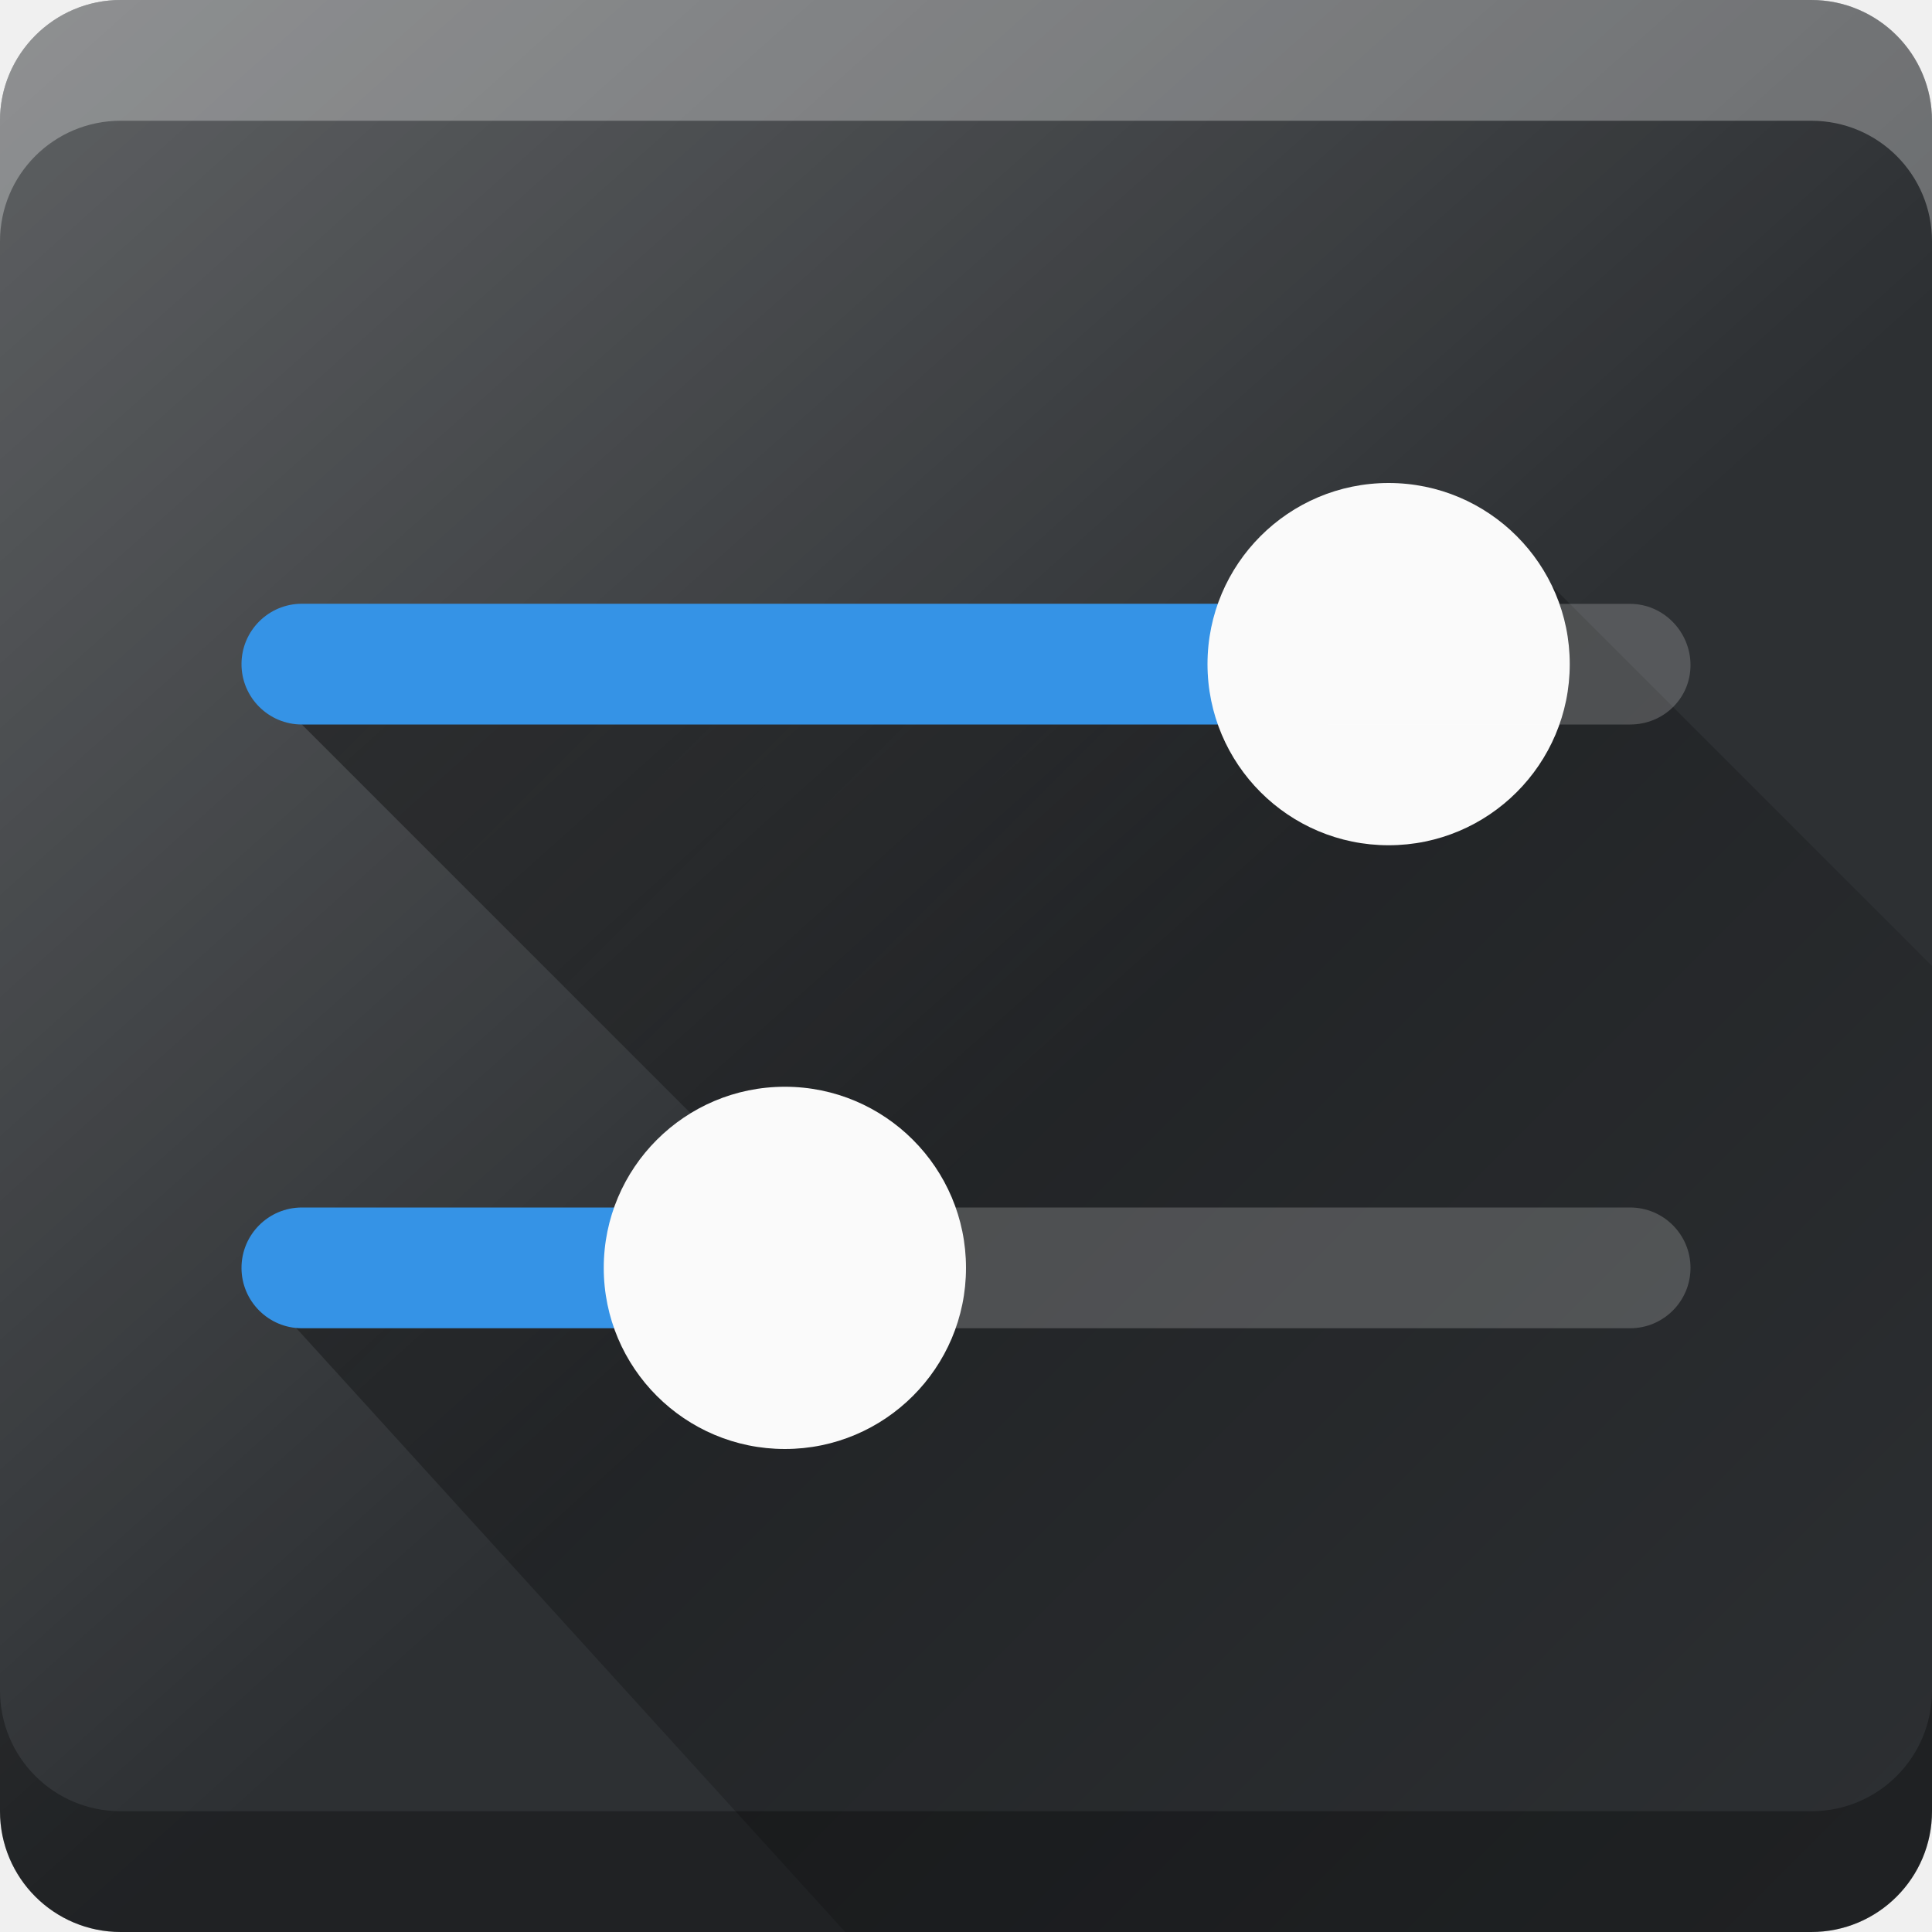
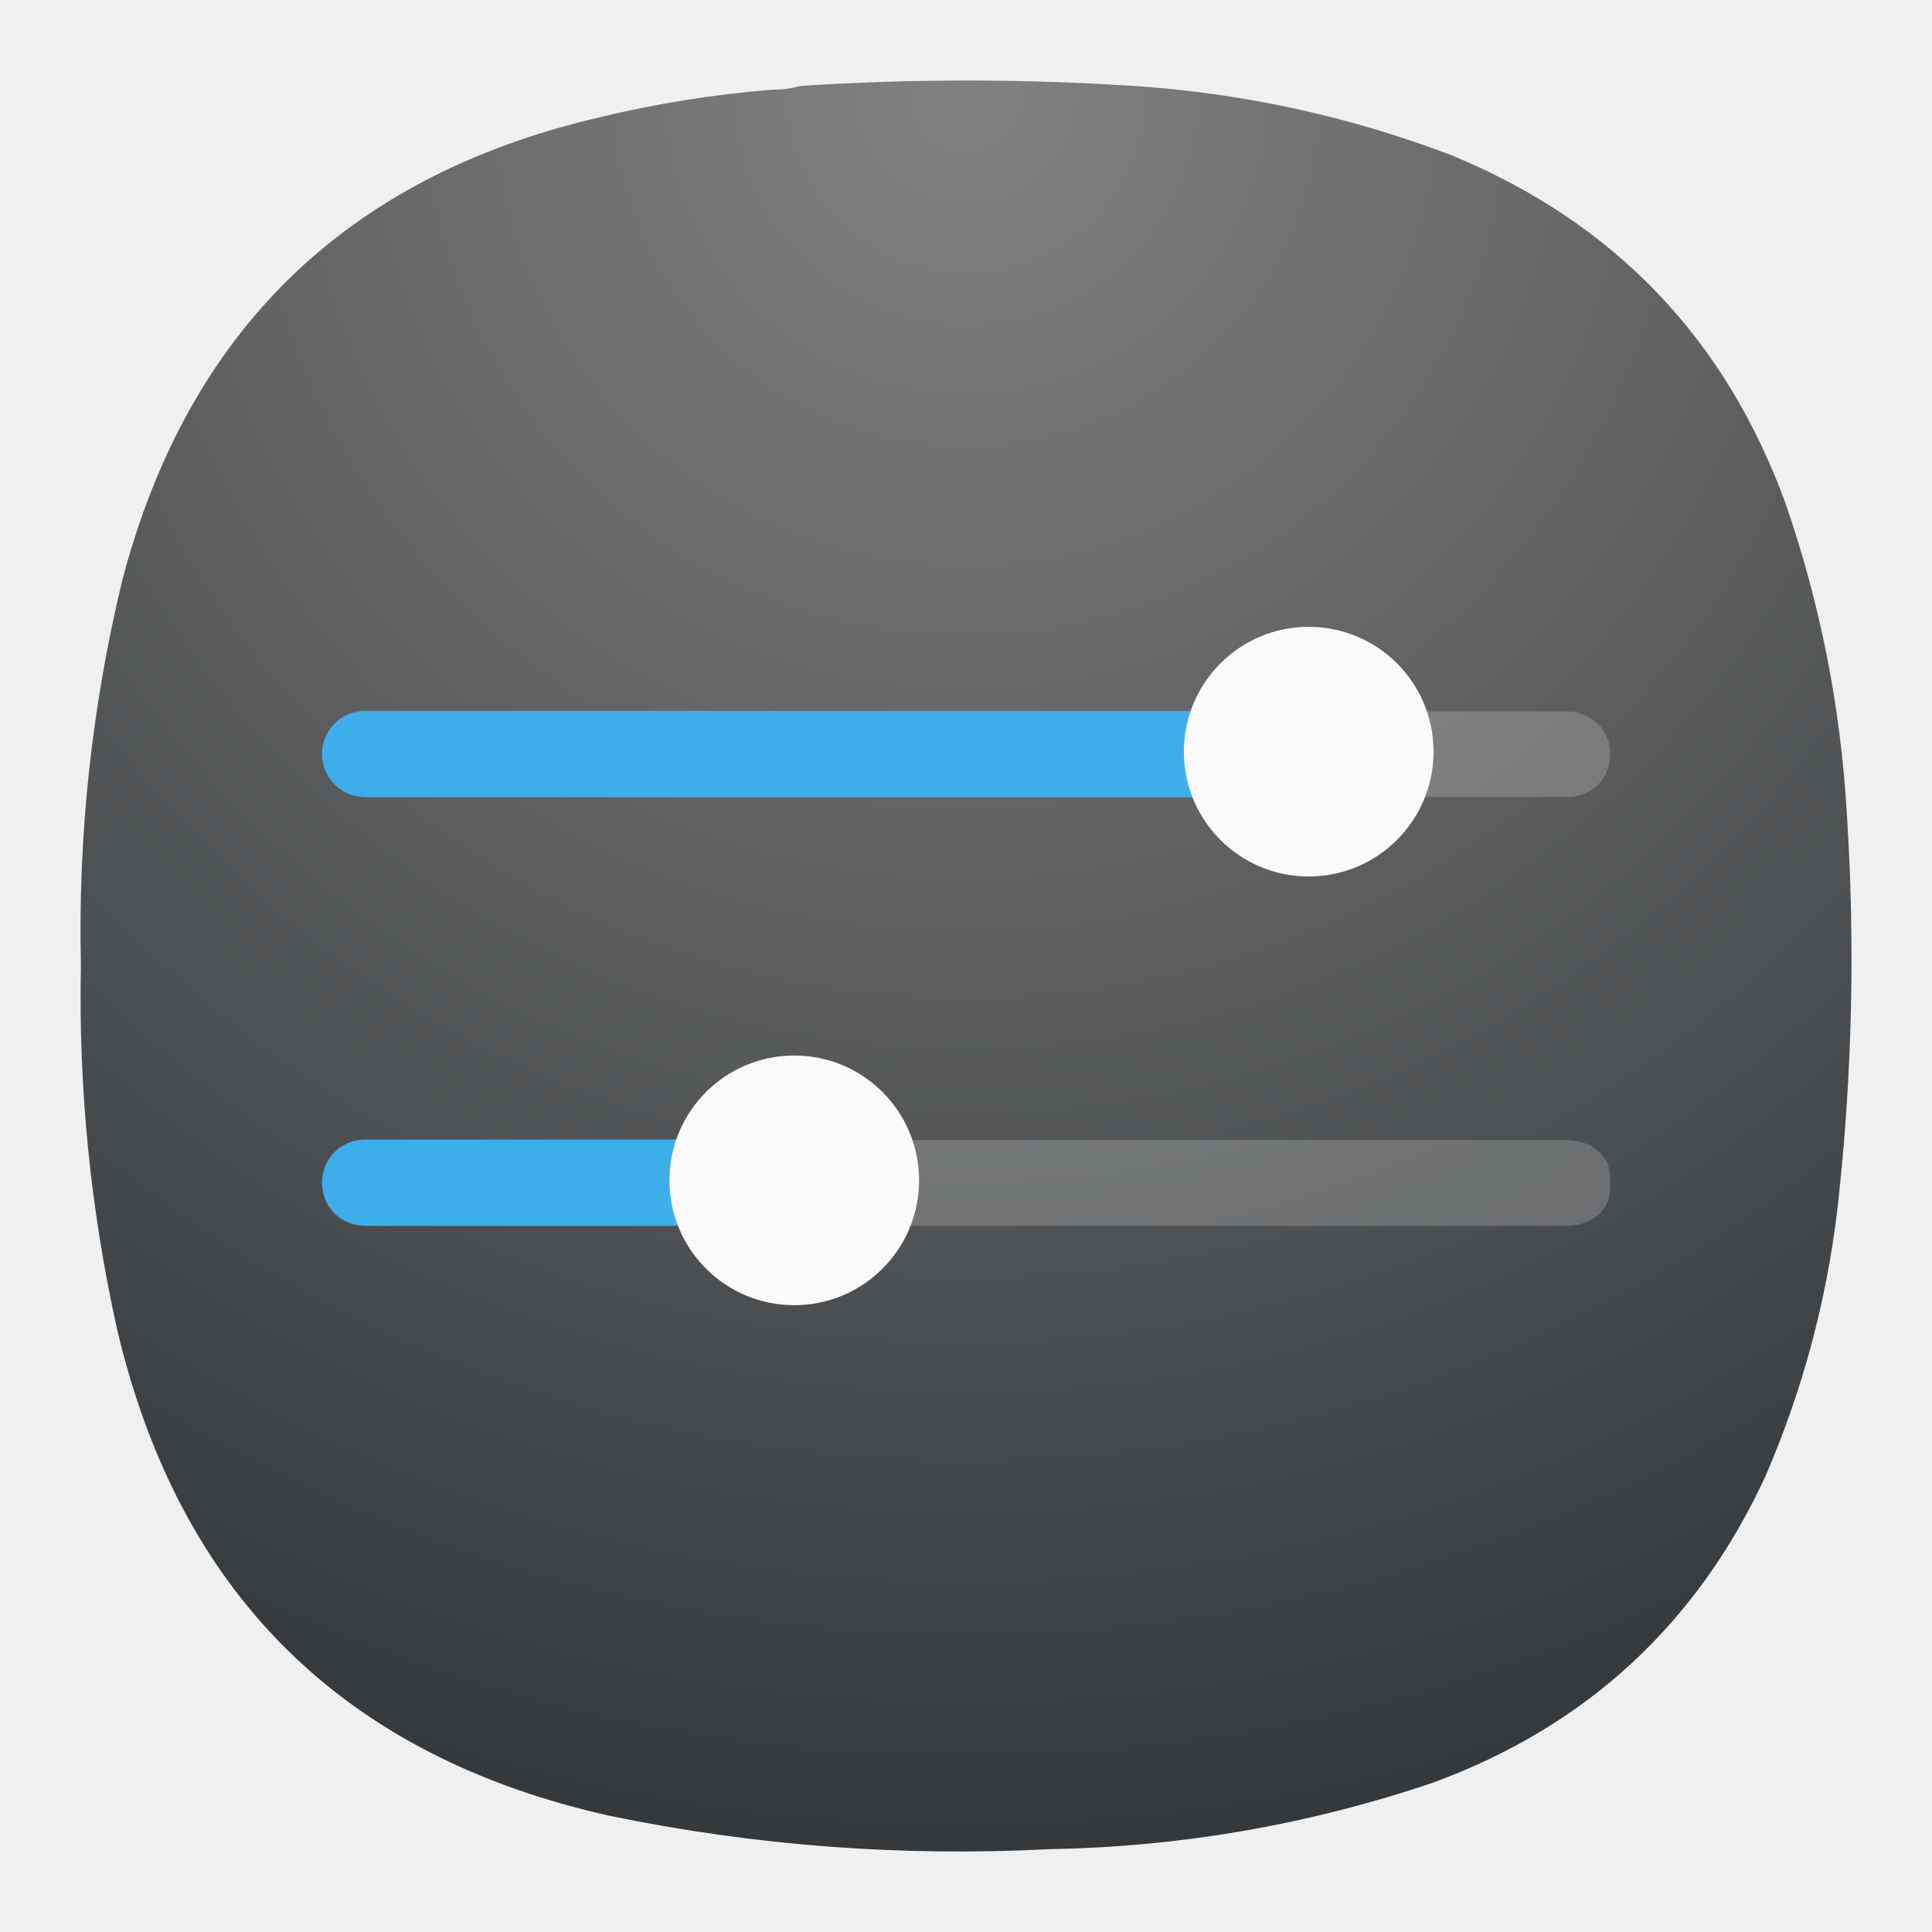
- <svg xmlns="http://www.w3.org/2000/svg" height="16" viewBox="0 0 16 16" width="16" version="1.1" id="svg34">
-   <defs id="defs38">
-     <style id="current-color-scheme" type="text/css">      .ColorScheme-Highlight {
-         color:#3593e6;
-       }</style>
+ <svg xmlns="http://www.w3.org/2000/svg" width="24" height="24" viewBox="0 0 24 24" fill="none" version="1.1" id="svg262">
+   <path fill-rule="evenodd" clip-rule="evenodd" d="M9.596 1.114C9.716 1.115 9.83 1.1 9.94 1.068C11.376 0.974 12.811 0.978 14.247 1.079C15.548 1.181 16.808 1.463 18.027 1.927C20.052 2.76 21.439 4.207 22.185 6.266C22.612 7.505 22.864 8.78 22.941 10.09C23.048 11.735 23.01 13.376 22.826 15.013C22.689 16.164 22.392 17.271 21.933 18.334C21.082 20.176 19.704 21.447 17.798 22.146C16.253 22.668 14.665 22.943 13.033 22.971C11.197 23.066 9.379 22.929 7.58 22.558C4.268 21.821 2.226 19.802 1.452 16.502C1.123 15.016 0.974 13.512 1.005 11.991C0.968 10.372 1.14 8.777 1.52 7.205C2.332 4.119 4.29 2.207 7.397 1.469C8.12 1.292 8.854 1.173 9.596 1.114Z" fill="url(#paint0_radial_3_321)" id="path249" />
+   <defs id="defs260">
+     <radialGradient id="paint0_radial_3_321" cx="0" cy="0" r="1" gradientUnits="userSpaceOnUse" gradientTransform="translate(12 1) rotate(90) scale(22)">
+       <stop stop-color="#555555" id="stop255" offset="0" style="stop-color:#818181;stop-opacity:1;" />
+       <stop offset="1" stop-color="#222222" id="stop257" style="stop-color:#35393c;stop-opacity:1;" />
+     </radialGradient>
  </defs>
-   <linearGradient id="a" gradientUnits="userSpaceOnUse" x1="4" x2="16" y1="4" y2="16">
-     <stop offset="0" id="stop2" />
-     <stop offset="1" stop-opacity="0" id="stop4" />
-   </linearGradient>
-   <linearGradient id="b" gradientUnits="userSpaceOnUse" x1="-1.143" x2="8.571" y1="-1.714" y2="9.143">
-     <stop offset="0" stop-color="#fff" id="stop7" />
-     <stop offset="1" stop-color="#fff" stop-opacity="0" id="stop9" />
-   </linearGradient>
-   <path d="m15 0h-14c-.552 0-1 .448-1 1v14c0 .552.448 1 1 1h14c.552 0 1-.448 1-1v-14c0-.552-.448-1-1-1z" fill="#2d3033" id="path12" />
-   <path d="m15 0h-14c-.552 0-1 .448-1 1v14c0 .552.448 1 1 1h14c.552 0 1-.448 1-1v-14c0-.552-.448-1-1-1z" fill="url(#b)" opacity=".276" id="path14" />
-   <path d="m12.5 4.5-1.071 1.214-9.429-.214 4.5 4.5-4.5.5 5 5.5h8c.552 0 1-.448 1-1v-7z" fill="url(#a)" opacity=".4" id="path16" />
-   <path d="m2.5 5c-.276 0-.5.224-.5.5 0 .276.224.5.5.5l8.5-0v-1z" id="path18" class="ColorScheme-Highlight" style="fill:currentColor" />
-   <path d="m11.5 7c.828 0 1.5-.672 1.5-1.5 0-.828-.672-1.5-1.5-1.5s-1.5.672-1.5 1.5c0 .828.672 1.5 1.5 1.5z" fill="#fafafa" id="path20" />
-   <path d="m11 5v1l2.5 0c.276 0 .5-.216.5-.492 0-.276-.224-.507-.5-.507z" fill="#fcfcfc" opacity=".2" id="path22" />
-   <path d="m2.5 10c-.276 0-.5.224-.5.5 0 .276.224.5.5.5l3.5-0v-1z" id="path24" class="ColorScheme-Highlight" style="fill:currentColor" />
-   <path d="m6.5 12c.828 0 1.5-.672 1.5-1.5 0-.828-.672-1.5-1.5-1.5-.828 0-1.5.672-1.5 1.5 0 .828.672 1.5 1.5 1.5z" fill="#fafafa" id="path26" />
-   <path d="m6 10v1h7.5c.276 0 .5-.224.5-.5 0-.276-.224-.5-.5-.5z" fill="#fcfcfc" opacity=".2" id="path28" />
-   <path d="m1 16c-.554 0-1-.446-1-1v-1c0 .554.446 1 1 1h14c.554 0 1-.446 1-1v1c0 .554-.446 1-1 1z" opacity=".3" id="path30" />
-   <path d="m1 0c-.554 0-1 .446-1 1v1c0-.554.446-1 1-1h14c.554 0 1 .446 1 1v-1c0-.554-.446-1-1-1z" fill="#fff" opacity=".3" id="path32" />
+   <g fill-rule="evenodd" id="g7966" transform="matrix(0.5325523,0,0,0.5325523,-0.7695381,-9.269604)" style="stroke-width:0.769">
+     <rect x="9" y="34" width="30" height="2" rx="1" ry="0.956" color="#000000" fill="#ffffff" opacity="0.194" style="isolation:auto;mix-blend-mode:normal" id="rect7954" />
+     <path d="m 9.961,33.988 c -0.557,0 -1.005,0.449 -1.005,1.006 0,0.557 0.448,1.005 1.005,1.005 h 21.056 v -2.011 z" color="#000000" fill="#3daee9" style="isolation:auto;mix-blend-mode:normal" id="path7956" />
+     <circle cx="31.972" cy="34.939" r="2.912" color="#000000" fill="#fafafa" style="isolation:auto;mix-blend-mode:normal" id="circle7958" />
+     <rect x="9" y="44" width="30" height="2" rx="1" ry="0.823" color="#000000" fill="#ffffff" opacity="0.194" style="isolation:auto;mix-blend-mode:normal" id="rect7960" />
+     <path d="m 9.961,43.988 c -0.557,0 -1.005,0.449 -1.005,1.006 0,0.557 0.448,1.005 1.005,1.005 h 11.056 v -2.011 z" color="#000000" fill="#3daee9" style="isolation:auto;mix-blend-mode:normal" id="path7962" />
+     <circle cx="19.972" cy="44.939" r="2.912" color="#000000" fill="#fafafa" style="isolation:auto;mix-blend-mode:normal" id="circle7964" />
+   </g>
</svg>
